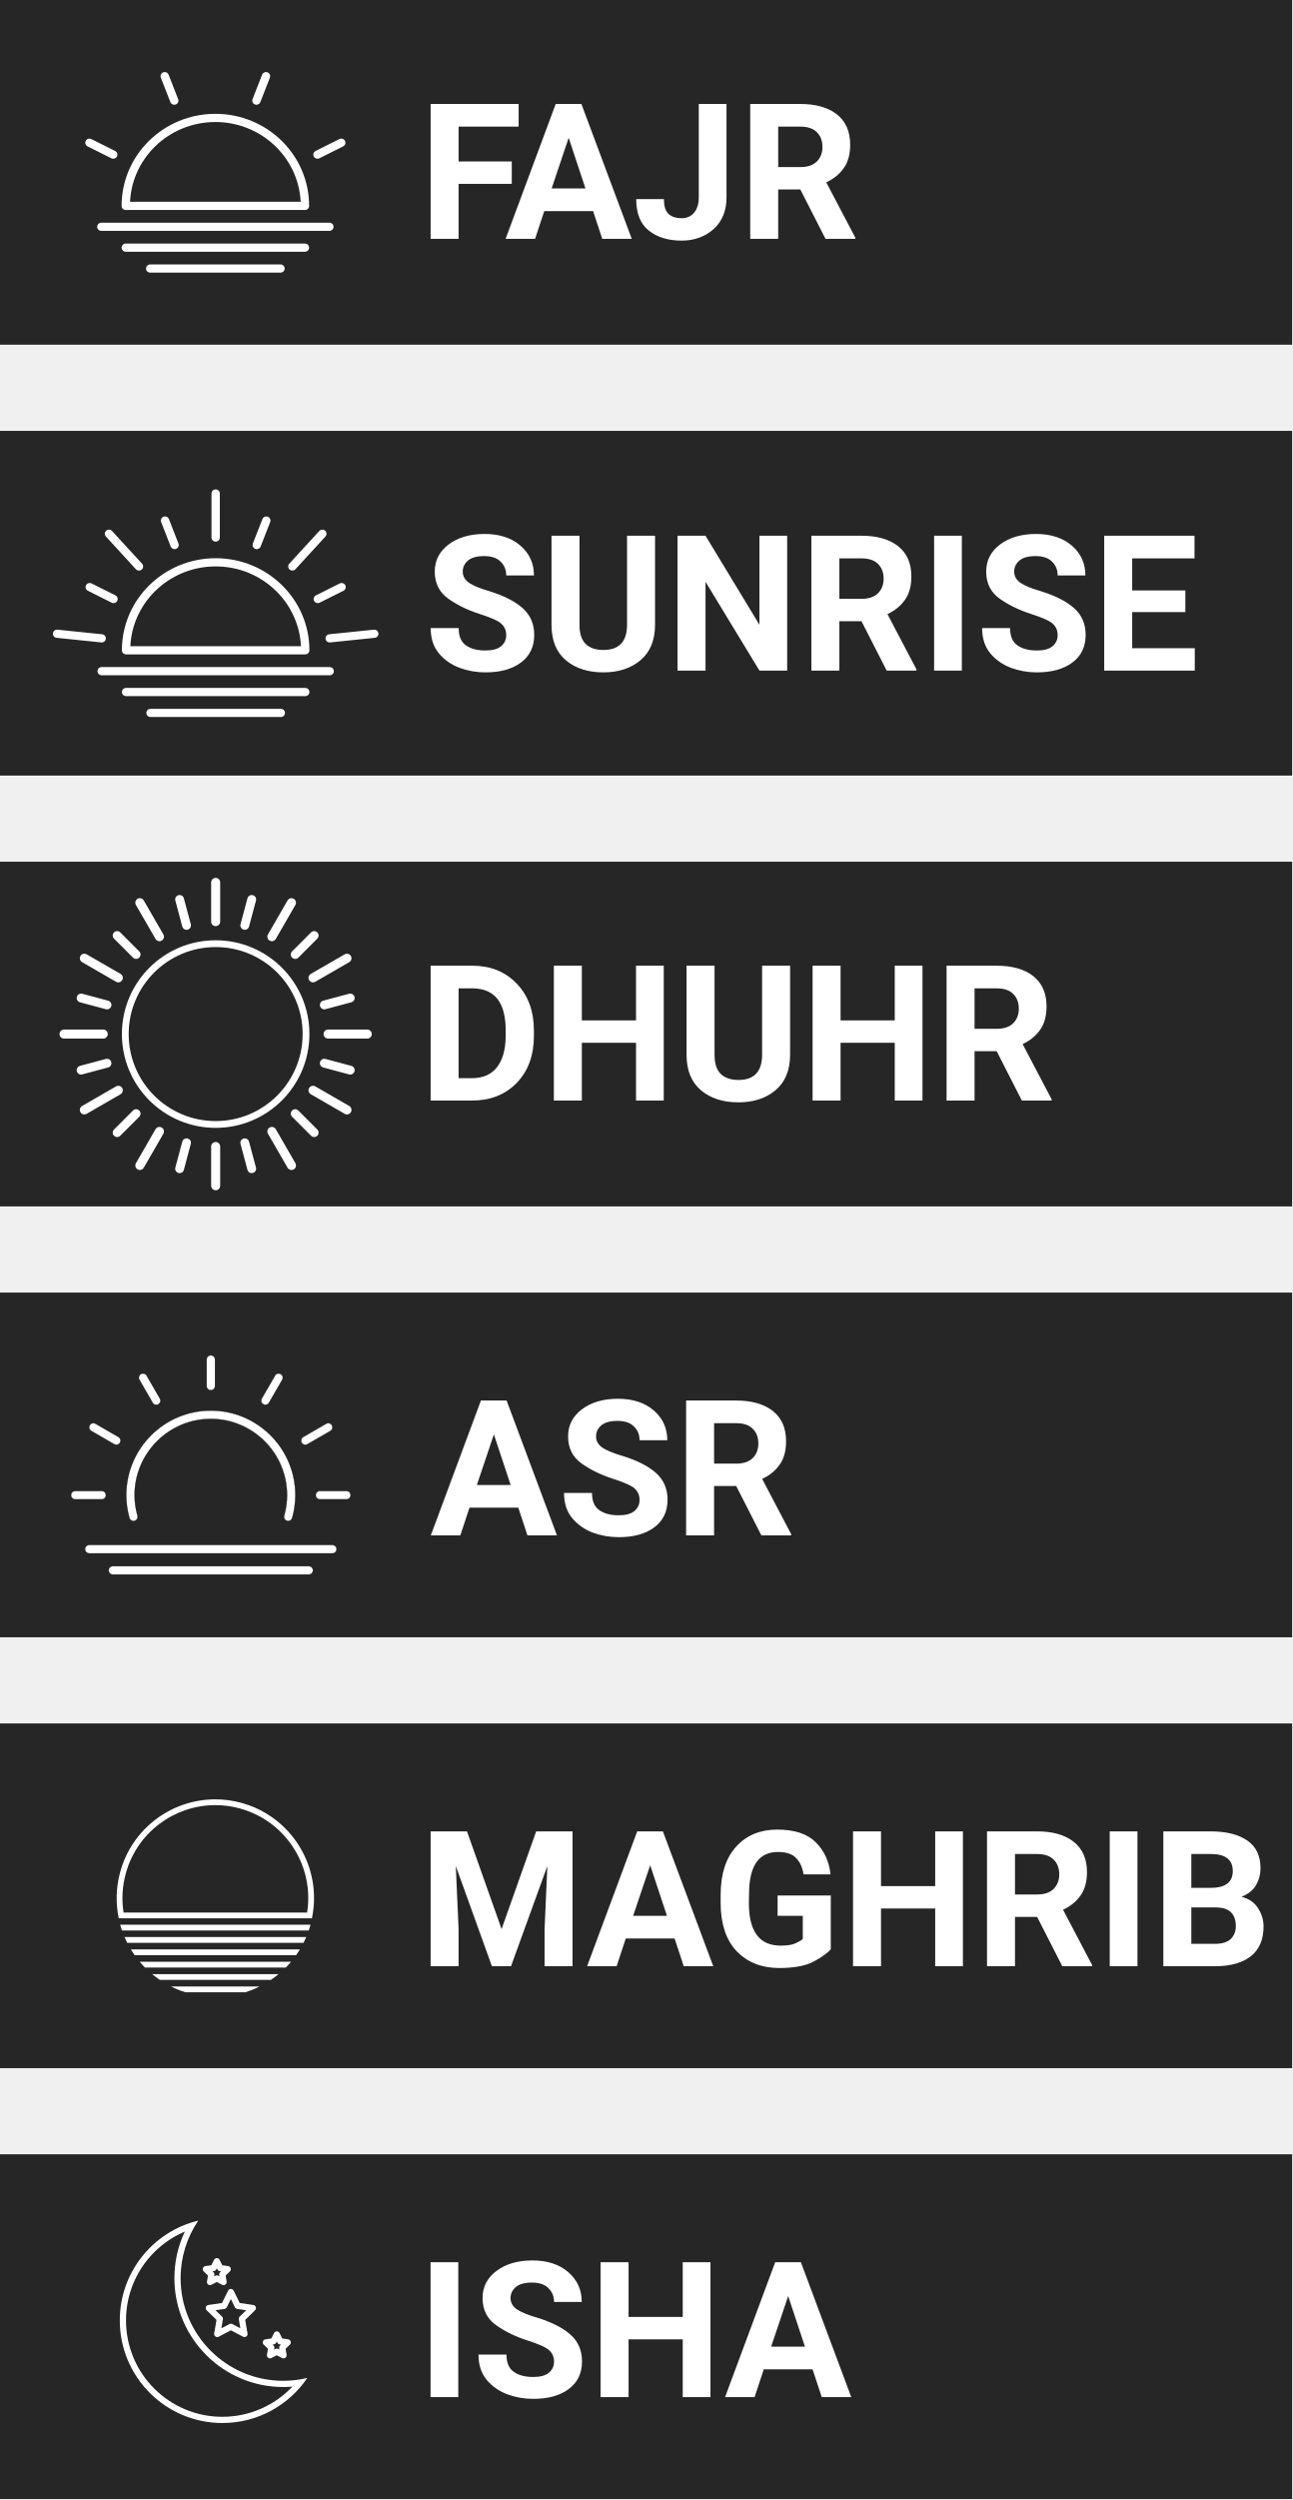
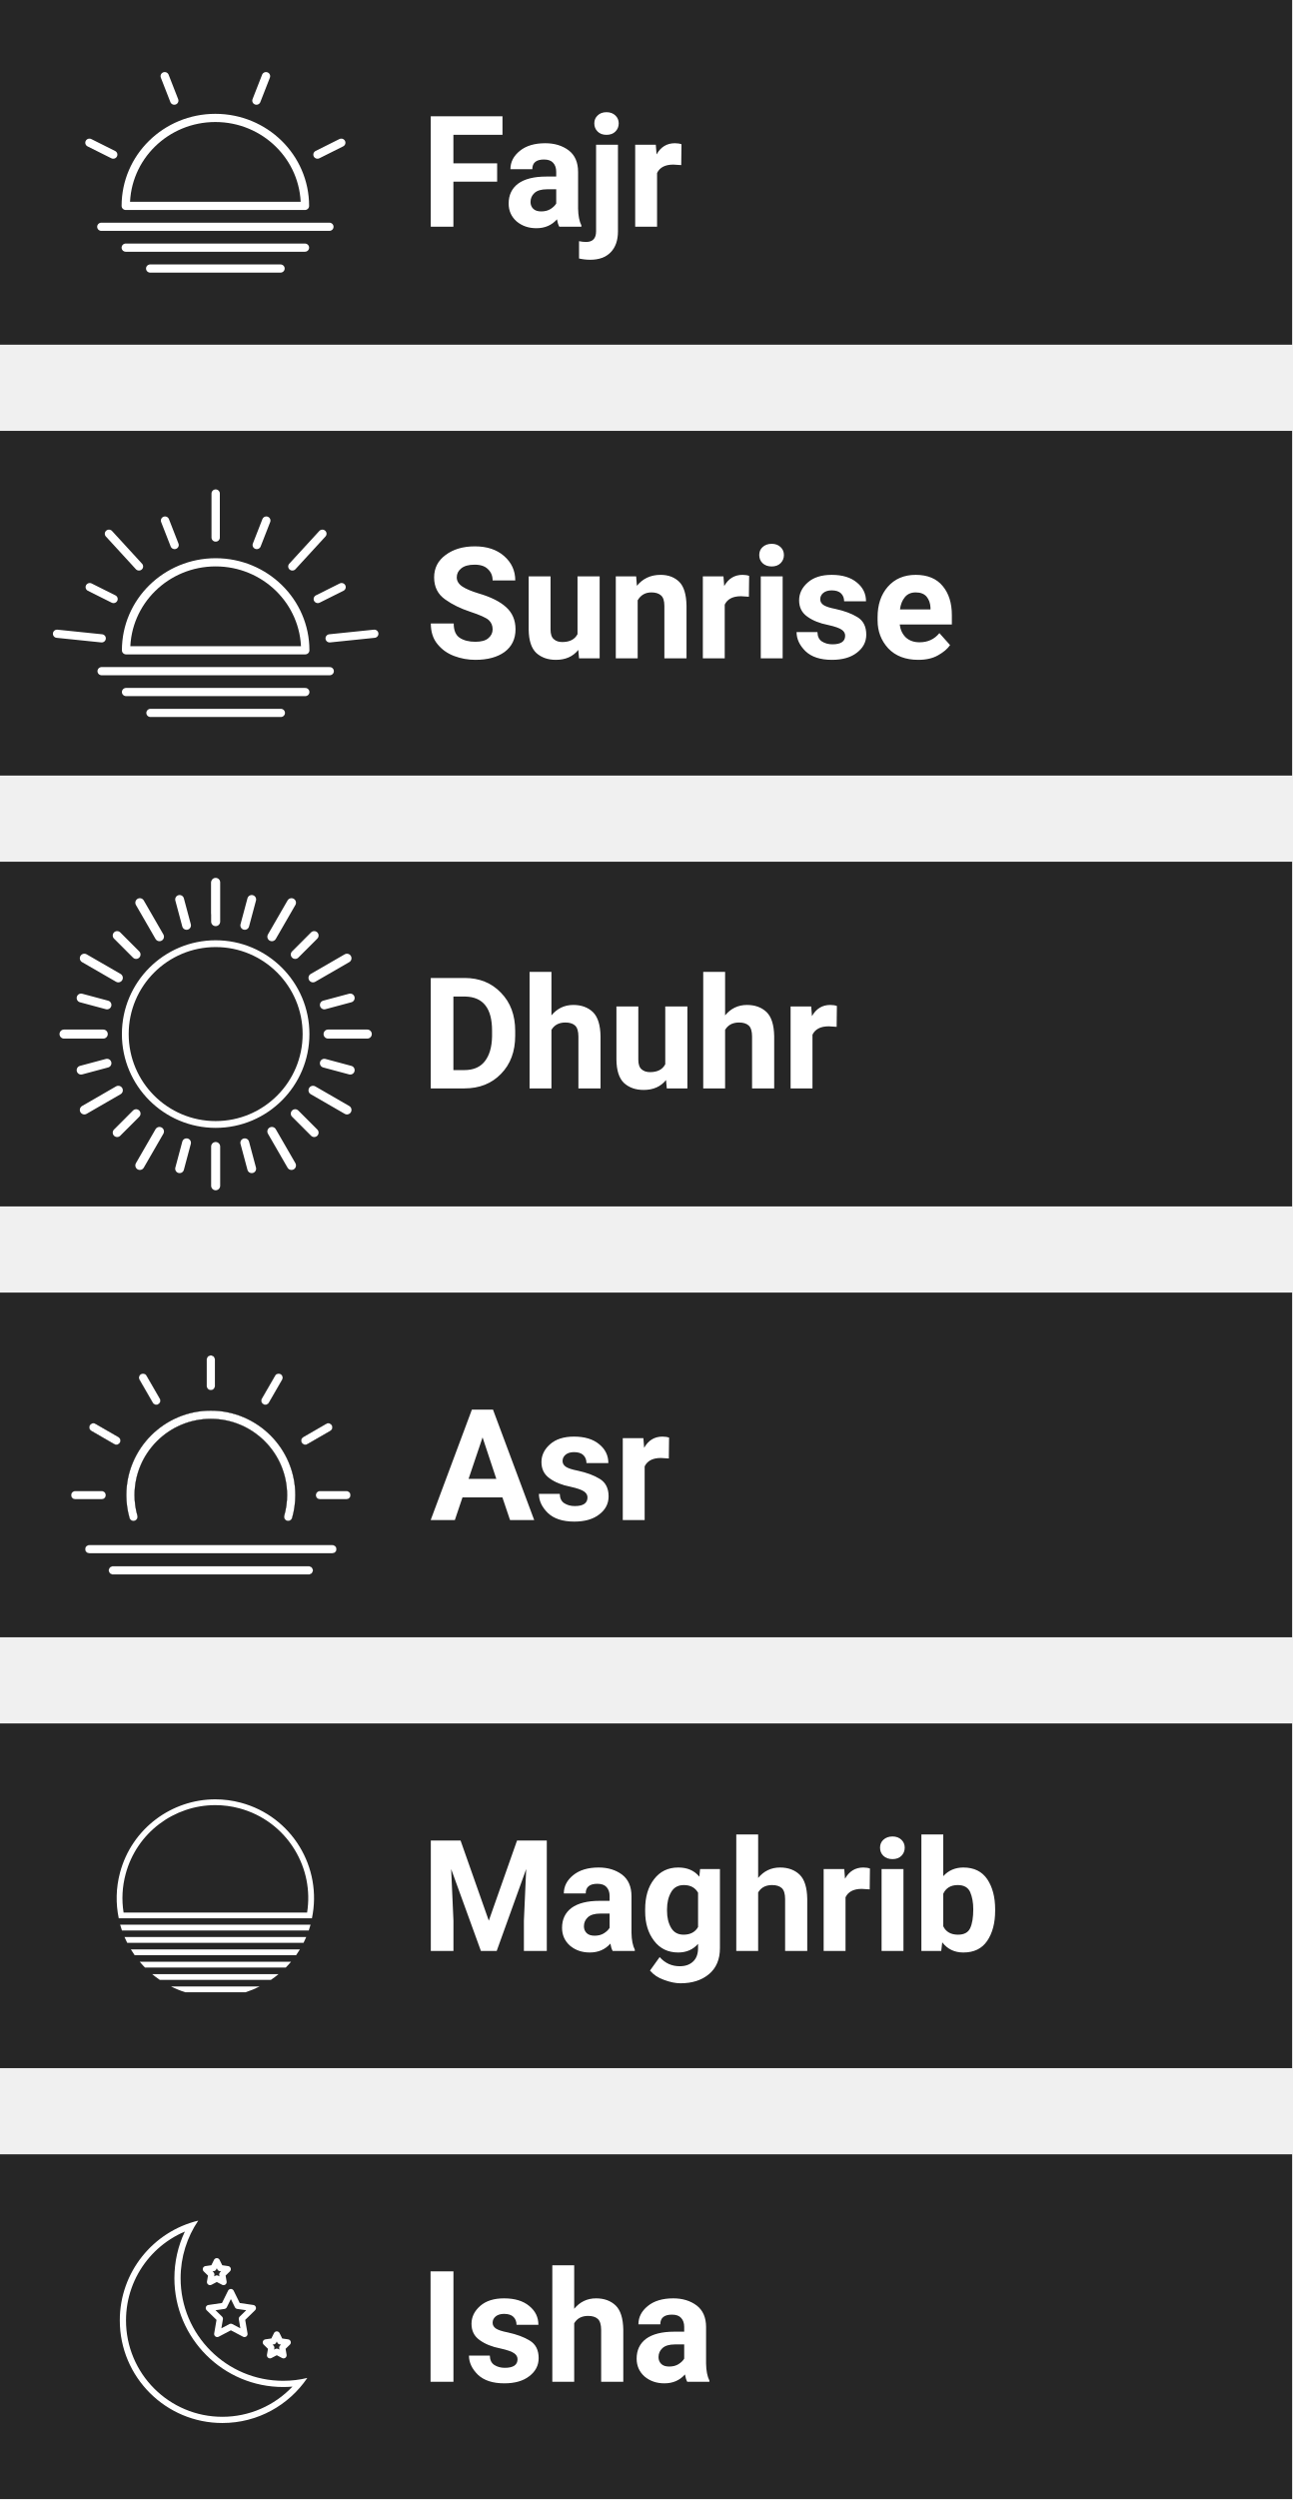
<svg xmlns="http://www.w3.org/2000/svg" width="300" height="580" viewBox="0 0 79.375 153.458" version="1.1" id="svg1" xml:space="preserve">
  <defs id="defs1">
    <style id="style1">
      .cls-1 {
        fill: none;
        stroke: #000;
        stroke-linecap: round;
        stroke-linejoin: round;
        stroke-width: 7.14px;
      }
    </style>
    <style id="style1-3">
      .cls-1 {
        fill: none;
        stroke: #000;
        stroke-linecap: round;
        stroke-linejoin: round;
        stroke-width: 7.14px;
      }
    </style>
    <linearGradient id="swatch242">
      <stop style="stop-color:#ff0000;stop-opacity:1;" offset="0" id="stop242" />
    </linearGradient>
    <style id="style1-4">
      .cls-1 {
        fill: #1d1714;
      }
    </style>
  </defs>
  <g id="layer1" transform="translate(-63.1125,-125.6033)">
    <rect style="fill:#262626;fill-opacity:1;stroke:none;stroke-width:0;stroke-dasharray:none" id="rect1" width="79.375" height="21.167" x="0" y="0" transform="translate(63.1125,125.6033)" />
-     <text xml:space="preserve" style="font-size:11.642px;line-height:0;font-family:'DejaVu Math TeX Gyre';-inkscape-font-specification:'DejaVu Math TeX Gyre';text-align:start;writing-mode:lr-tb;direction:ltr;text-anchor:start;fill:none;stroke:#000000;stroke-width:0.132" x="88.832" y="140.268" id="text1">
-       <tspan id="tspan1" style="font-style:normal;font-variant:normal;font-weight:bold;font-stretch:normal;font-size:11.642px;line-height:0;font-family:Roboto;-inkscape-font-specification:'Roboto Bold';text-align:start;text-anchor:start;fill:#ffffff;fill-opacity:1;stroke:none;stroke-width:0.132" x="88.832" y="140.268">FAJR</tspan>
+     <text xml:space="preserve" style="font-size:9.525px;line-height:0;font-family:'DejaVu Math TeX Gyre';-inkscape-font-specification:'DejaVu Math TeX Gyre';text-align:start;writing-mode:lr-tb;direction:ltr;text-anchor:start;fill:none;stroke:#000000;stroke-width:0.132" x="88.966" y="139.526" id="text1">
+       <tspan id="tspan1" style="font-style:normal;font-variant:normal;font-weight:bold;font-stretch:normal;font-size:9.525px;line-height:0;font-family:Roboto;-inkscape-font-specification:'Roboto Bold';text-align:start;text-anchor:start;fill:#ffffff;fill-opacity:1;stroke:none;stroke-width:0.132" x="88.966" y="139.526">Fajr</tspan>
    </text>
    <g id="g50" transform="matrix(0.06170511,0,0,0.06057664,66.37876,128.4032)">
      <path class="cls-1" d="m 72.27,162.51 c 0,-49.26 39.93,-89.19 89.19,-89.19 49.26,0 89.19,39.93 89.19,89.19 z" id="path39" style="fill:none;stroke:#ffffff;stroke-width:8.296;stroke-dasharray:none" />
      <line class="cls-1" x1="120.56" y1="55.79" x2="111.05" y2="30.99" id="line42" style="stroke:#ffffff;stroke-width:8.296;stroke-dasharray:none" />
      <line class="cls-1" x1="59.78" y1="110.52" x2="36.11" y2="98.46" id="line43" style="stroke:#ffffff;stroke-width:8.296;stroke-dasharray:none" />
      <line class="cls-1" x1="202.36" y1="55.79" x2="211.88" y2="30.99" id="line46" style="stroke:#ffffff;stroke-width:8.296;stroke-dasharray:none" />
      <line class="cls-1" x1="263.14" y1="110.52" x2="286.81" y2="98.46" id="line47" style="stroke:#ffffff;stroke-width:8.296;stroke-dasharray:none" />
      <line class="cls-1" x1="47.95" y1="183.67" x2="274.98" y2="183.67" id="line48" style="stroke:#ffffff;stroke-width:8.296;stroke-dasharray:none" />
      <line class="cls-1" x1="72.27" y1="204.82" x2="250.65" y2="204.82" id="line49" style="stroke:#ffffff;stroke-width:8.296;stroke-dasharray:none" />
      <line class="cls-1" x1="226.32" y1="225.99" x2="96.59" y2="225.99" id="line50" style="stroke:#ffffff;stroke-width:8.296;stroke-dasharray:none" />
    </g>
    <rect style="display:none;fill:none;fill-opacity:1;stroke:#ffffff;stroke-width:0.51;stroke-dasharray:none;stroke-opacity:1" id="rect3" width="25.948" height="20.657" x="63.368" y="125.858" />
  </g>
  <g id="g72" transform="translate(-63.1125,-99.145)">
    <rect style="fill:#262626;fill-opacity:1;stroke:none;stroke-width:0;stroke-dasharray:none" id="rect59" width="79.375" height="21.167" x="0" y="0" transform="translate(63.1125,125.6033)" />
-     <text xml:space="preserve" style="font-size:11.642px;line-height:0;font-family:'DejaVu Math TeX Gyre';-inkscape-font-specification:'DejaVu Math TeX Gyre';text-align:start;writing-mode:lr-tb;direction:ltr;text-anchor:start;fill:none;stroke:#000000;stroke-width:0.132" x="89.179" y="140.325" id="text59">
-       <tspan id="tspan59" style="font-style:normal;font-variant:normal;font-weight:bold;font-stretch:normal;font-size:11.642px;line-height:0;font-family:Roboto;-inkscape-font-specification:'Roboto Bold';text-align:start;text-anchor:start;fill:#ffffff;fill-opacity:1;stroke:none;stroke-width:0.132" x="89.179" y="140.325">SUNRISE</tspan>
+     <text xml:space="preserve" style="font-size:9.525px;line-height:0;font-family:'DejaVu Math TeX Gyre';-inkscape-font-specification:'DejaVu Math TeX Gyre';text-align:start;writing-mode:lr-tb;direction:ltr;text-anchor:start;fill:none;stroke:#000000;stroke-width:0.132" x="89.25" y="139.573" id="text59">
+       <tspan id="tspan59" style="font-style:normal;font-variant:normal;font-weight:bold;font-stretch:normal;font-size:9.525px;line-height:0;font-family:Roboto;-inkscape-font-specification:'Roboto Bold';text-align:start;text-anchor:start;fill:#ffffff;fill-opacity:1;stroke:none;stroke-width:0.132" x="89.25" y="139.573">Sunrise</tspan>
    </text>
    <g id="g71" transform="matrix(0.06170511,0,0,0.06057664,66.39777,129.2337)">
      <path class="cls-1" d="m 72.27,162.51 c 0,-49.26 39.93,-89.19 89.19,-89.19 49.26,0 89.19,39.93 89.19,89.19 z" id="path60" style="fill:none;stroke:#ffffff;stroke-width:8.296;stroke-dasharray:none" />
      <line class="cls-1" x1="161.46" y1="48.21" x2="161.46" y2="3.57" id="line60" style="stroke:#ffffff;stroke-width:8.296;stroke-dasharray:none" />
      <line class="cls-1" x1="85.1" y1="77.52" x2="55.23" y2="44.35" id="line61" style="stroke:#ffffff;stroke-width:8.296;stroke-dasharray:none" />
      <line class="cls-1" x1="47.97" y1="150.4" x2="3.57" y2="145.74" id="line62" style="stroke:#ffffff;stroke-width:8.296;stroke-dasharray:none" />
      <line class="cls-1" x1="120.56" y1="55.79" x2="111.05" y2="30.99" id="line63" style="stroke:#ffffff;stroke-width:8.296;stroke-dasharray:none" />
      <line class="cls-1" x1="59.78" y1="110.52" x2="36.11" y2="98.46" id="line64" style="stroke:#ffffff;stroke-width:8.296;stroke-dasharray:none" />
      <line class="cls-1" x1="237.82" y1="77.52" x2="267.7" y2="44.35" id="line65" style="stroke:#ffffff;stroke-width:8.296;stroke-dasharray:none" />
      <line class="cls-1" x1="274.96" y1="150.4" x2="319.36" y2="145.74" id="line66" style="stroke:#ffffff;stroke-width:8.296;stroke-dasharray:none" />
      <line class="cls-1" x1="202.36" y1="55.79" x2="211.88" y2="30.99" id="line67" style="stroke:#ffffff;stroke-width:8.296;stroke-dasharray:none" />
      <line class="cls-1" x1="263.14" y1="110.52" x2="286.81" y2="98.46" id="line68" style="stroke:#ffffff;stroke-width:8.296;stroke-dasharray:none" />
      <line class="cls-1" x1="47.95" y1="183.67" x2="274.98" y2="183.67" id="line69" style="stroke:#ffffff;stroke-width:8.296;stroke-dasharray:none" />
      <line class="cls-1" x1="72.27" y1="204.82" x2="250.65" y2="204.82" id="line70" style="stroke:#ffffff;stroke-width:8.296;stroke-dasharray:none" />
      <line class="cls-1" x1="226.32" y1="225.99" x2="96.59" y2="225.99" id="line71" style="stroke:#ffffff;stroke-width:8.296;stroke-dasharray:none" />
    </g>
    <rect style="display:none;fill:none;fill-opacity:1;stroke:#ffffff;stroke-width:0.51;stroke-dasharray:none;stroke-opacity:1" id="rect85" width="25.948" height="20.657" x="63.387" y="152.507" transform="translate(-2.8333333e-6,-26.45833)" />
  </g>
  <g id="g85" transform="translate(-63.1125,-72.68666)">
    <rect style="fill:#262626;fill-opacity:1;stroke:none;stroke-width:0;stroke-dasharray:none" id="rect72" width="79.375" height="21.167" x="0" y="0" transform="translate(63.1125,125.6033)" />
-     <text xml:space="preserve" style="font-size:11.642px;line-height:0;font-family:'DejaVu Math TeX Gyre';-inkscape-font-specification:'DejaVu Math TeX Gyre';text-align:start;writing-mode:lr-tb;direction:ltr;text-anchor:start;fill:none;stroke:#000000;stroke-width:0.132" x="88.832" y="140.268" id="text72">
-       <tspan id="tspan72" style="font-style:normal;font-variant:normal;font-weight:bold;font-stretch:normal;font-size:11.642px;line-height:0;font-family:Roboto;-inkscape-font-specification:'Roboto Bold';text-align:start;text-anchor:start;fill:#ffffff;fill-opacity:1;stroke:none;stroke-width:0.132" x="88.832" y="140.268">DHUHR</tspan>
+     <text xml:space="preserve" style="font-size:9.525px;line-height:0;font-family:'DejaVu Math TeX Gyre';-inkscape-font-specification:'DejaVu Math TeX Gyre';text-align:start;writing-mode:lr-tb;direction:ltr;text-anchor:start;fill:none;stroke:#000000;stroke-width:0.132" x="88.966" y="139.526" id="text72">
+       <tspan id="tspan72" style="font-style:normal;font-variant:normal;font-weight:bold;font-stretch:normal;font-size:9.525px;line-height:0;font-family:Roboto;-inkscape-font-specification:'Roboto Bold';text-align:start;text-anchor:start;fill:#ffffff;fill-opacity:1;stroke:none;stroke-width:0.132" x="88.966" y="139.526">Dhuhr</tspan>
    </text>
    <g id="g25" transform="matrix(0.2513542,0,0,0.2513542,-15.57996,44.24572)">
-       <path d="m 365.78,337.195 c -0.563,0 -1.019,-0.457 -1.019,-1.019 v -7.344 c 0,-0.562 0.457,-1.019 1.019,-1.019 0.562,0 1.019,0.457 1.019,1.019 v 7.343 c 0,0.562 -0.457,1.019 -1.019,1.019 z" id="path2" style="display:none;fill:#ffffff;fill-opacity:1;stroke:none;stroke-width:2.179;stroke-linecap:round;stroke-linejoin:round;stroke-dasharray:none;stroke-opacity:1;paint-order:stroke markers fill" />
+       <path d="m 365.78,337.195 c -0.563,0 -1.019,-0.457 -1.019,-1.019 v -7.344 c 0,-0.562 0.457,-1.019 1.019,-1.019 0.562,0 1.019,0.457 1.019,1.019 v 7.343 c 0,0.562 -0.457,1.019 -1.019,1.019 z" id="path2" style="display:inline;fill:#ffffff;fill-opacity:1;stroke:none;stroke-width:2.179;stroke-linecap:round;stroke-linejoin:round;stroke-dasharray:none;stroke-opacity:1;paint-order:stroke markers fill" />
      <g id="g131" style="display:inline;fill:none;stroke:#ffffff;stroke-width:2.389;stroke-linecap:round;stroke-linejoin:round;stroke-dasharray:none;stroke-opacity:1" transform="matrix(0.92447,0,0,0.92447,27.62736,27.62755)">
        <g id="g130" style="fill:none;stroke:#ffffff;stroke-width:2.389;stroke-linecap:round;stroke-linejoin:round;stroke-dasharray:none;stroke-opacity:1">
          <g id="g97" style="fill:none;stroke:#ffffff;stroke-width:2.389;stroke-linecap:round;stroke-linejoin:round;stroke-dasharray:none;stroke-opacity:1">
            <g id="g96" style="fill:none;stroke:#ffffff;stroke-width:2.389;stroke-linecap:round;stroke-linejoin:round;stroke-dasharray:none;stroke-opacity:1">
              <path style="opacity:1;fill:none;fill-opacity:1;stroke:#ffffff;stroke-width:2.389;stroke-linecap:round;stroke-linejoin:round;stroke-dasharray:none;stroke-opacity:1;paint-order:stroke markers fill" d="M 365.78,336.064 V 325.698" id="path85" />
            </g>
          </g>
        </g>
      </g>
      <circle style="opacity:1;fill:none;fill-opacity:1;stroke:#ffffff;stroke-width:1.658;stroke-linecap:round;stroke-linejoin:round;stroke-dasharray:none;stroke-opacity:1;paint-order:stroke markers fill" id="path142" cx="365.78" cy="365.782" r="22.085" />
      <g id="g192" transform="matrix(0.8006145,0.462235,-0.462235,0.8006145,242.0087,-96.1446)" style="fill:none;stroke:#ffffff;stroke-opacity:1">
        <g id="g191" style="fill:none;stroke:#ffffff;stroke-opacity:1">
          <g id="g190" style="fill:none;stroke:#ffffff;stroke-opacity:1">
            <g id="g189" style="fill:none;stroke:#ffffff;stroke-opacity:1">
              <path style="opacity:1;fill:none;fill-opacity:1;stroke:#ffffff;stroke-width:2.389;stroke-linecap:round;stroke-linejoin:round;stroke-dasharray:none;stroke-opacity:1;paint-order:stroke markers fill" d="M 365.78,336.064 V 325.698" id="path189" />
            </g>
          </g>
        </g>
      </g>
      <g id="g196" transform="matrix(0.462235,0.8006145,-0.8006145,0.462235,489.5544,-96.14376)" style="fill:none;stroke:#ffffff;stroke-opacity:1">
        <g id="g195" style="fill:none;stroke:#ffffff;stroke-opacity:1">
          <g id="g194" style="fill:none;stroke:#ffffff;stroke-opacity:1">
            <g id="g193" style="fill:none;stroke:#ffffff;stroke-opacity:1">
              <path style="opacity:1;fill:none;fill-opacity:1;stroke:#ffffff;stroke-width:2.389;stroke-linecap:round;stroke-linejoin:round;stroke-dasharray:none;stroke-opacity:1;paint-order:stroke markers fill" d="M 365.78,336.064 V 325.698" id="path192" />
            </g>
          </g>
        </g>
      </g>
      <g id="g200" transform="matrix(0,0.92447,-0.92447,0,703.9349,27.62983)" style="fill:none;stroke:#ffffff;stroke-opacity:1">
        <g id="g199" style="fill:none;stroke:#ffffff;stroke-opacity:1">
          <g id="g198" style="fill:none;stroke:#ffffff;stroke-opacity:1">
            <g id="g197" style="fill:none;stroke:#ffffff;stroke-opacity:1">
              <path style="opacity:1;fill:none;fill-opacity:1;stroke:#ffffff;stroke-width:2.389;stroke-linecap:round;stroke-linejoin:round;stroke-dasharray:none;stroke-opacity:1;paint-order:stroke markers fill" d="M 365.78,336.064 V 325.698" id="path196" />
            </g>
          </g>
        </g>
      </g>
      <g id="g204" transform="matrix(-0.462235,0.8006145,-0.8006145,-0.462235,827.7071,242.0112)" style="fill:none;stroke:#ffffff;stroke-opacity:1">
        <g id="g203" style="fill:none;stroke:#ffffff;stroke-opacity:1">
          <g id="g202" style="fill:none;stroke:#ffffff;stroke-opacity:1">
            <g id="g201" style="fill:none;stroke:#ffffff;stroke-opacity:1">
              <path style="opacity:1;fill:none;fill-opacity:1;stroke:#ffffff;stroke-width:2.389;stroke-linecap:round;stroke-linejoin:round;stroke-dasharray:none;stroke-opacity:1;paint-order:stroke markers fill" d="M 365.78,336.064 V 325.698" id="path200" />
            </g>
          </g>
        </g>
      </g>
      <g id="g208" transform="matrix(-0.8006145,0.462235,-0.462235,-0.8006145,827.7062,489.5569)" style="fill:none;stroke:#ffffff;stroke-opacity:1">
        <g id="g207" style="fill:none;stroke:#ffffff;stroke-opacity:1">
          <g id="g206" style="fill:none;stroke:#ffffff;stroke-opacity:1">
            <g id="g205" style="fill:none;stroke:#ffffff;stroke-opacity:1">
              <path style="opacity:1;fill:none;fill-opacity:1;stroke:#ffffff;stroke-width:2.389;stroke-linecap:round;stroke-linejoin:round;stroke-dasharray:none;stroke-opacity:1;paint-order:stroke markers fill" d="M 365.78,336.064 V 325.698" id="path204" />
            </g>
          </g>
        </g>
      </g>
      <g id="g212" transform="matrix(-0.92447,0,0,-0.92447,703.9326,703.9374)" style="fill:none;stroke:#ffffff;stroke-opacity:1">
        <g id="g211" style="fill:none;stroke:#ffffff;stroke-opacity:1">
          <g id="g210" style="fill:none;stroke:#ffffff;stroke-opacity:1">
            <g id="g209" style="fill:none;stroke:#ffffff;stroke-opacity:1">
              <path style="opacity:1;fill:none;fill-opacity:1;stroke:#ffffff;stroke-width:2.389;stroke-linecap:round;stroke-linejoin:round;stroke-dasharray:none;stroke-opacity:1;paint-order:stroke markers fill" d="M 365.78,336.064 V 325.698" id="path208" />
            </g>
          </g>
        </g>
      </g>
      <g id="g216" transform="matrix(-0.8006145,-0.462235,0.462235,-0.8006145,489.5513,827.7095)" style="fill:none;stroke:#ffffff;stroke-opacity:1">
        <g id="g215" style="fill:none;stroke:#ffffff;stroke-opacity:1">
          <g id="g214" style="fill:none;stroke:#ffffff;stroke-opacity:1">
            <g id="g213" style="fill:none;stroke:#ffffff;stroke-opacity:1">
              <path style="opacity:1;fill:none;fill-opacity:1;stroke:#ffffff;stroke-width:2.389;stroke-linecap:round;stroke-linejoin:round;stroke-dasharray:none;stroke-opacity:1;paint-order:stroke markers fill" d="M 365.78,336.064 V 325.698" id="path212" />
            </g>
          </g>
        </g>
      </g>
      <g id="g220" transform="matrix(-0.462235,-0.8006145,0.8006145,-0.462235,242.0056,827.7087)" style="fill:none;stroke:#ffffff;stroke-opacity:1">
        <g id="g219" style="fill:none;stroke:#ffffff;stroke-opacity:1">
          <g id="g218" style="fill:none;stroke:#ffffff;stroke-opacity:1">
            <g id="g217" style="fill:none;stroke:#ffffff;stroke-opacity:1">
              <path style="opacity:1;fill:none;fill-opacity:1;stroke:#ffffff;stroke-width:2.389;stroke-linecap:round;stroke-linejoin:round;stroke-dasharray:none;stroke-opacity:1;paint-order:stroke markers fill" d="M 365.78,336.064 V 325.698" id="path216" />
            </g>
          </g>
        </g>
      </g>
      <g id="g224" transform="matrix(0,-0.92447,0.92447,0,27.62508,703.9351)" style="fill:none;stroke:#ffffff;stroke-opacity:1">
        <g id="g223" style="fill:none;stroke:#ffffff;stroke-opacity:1">
          <g id="g222" style="fill:none;stroke:#ffffff;stroke-opacity:1">
            <g id="g221" style="fill:none;stroke:#ffffff;stroke-opacity:1">
              <path style="opacity:1;fill:none;fill-opacity:1;stroke:#ffffff;stroke-width:2.389;stroke-linecap:round;stroke-linejoin:round;stroke-dasharray:none;stroke-opacity:1;paint-order:stroke markers fill" d="M 365.78,336.064 V 325.698" id="path220" />
            </g>
          </g>
        </g>
      </g>
      <g id="g228" transform="matrix(0.462235,-0.8006145,0.8006145,0.462235,-96.14707,489.5538)" style="fill:none;stroke:#ffffff;stroke-opacity:1">
        <g id="g227" style="fill:none;stroke:#ffffff;stroke-opacity:1">
          <g id="g226" style="fill:none;stroke:#ffffff;stroke-opacity:1">
            <g id="g225" style="fill:none;stroke:#ffffff;stroke-opacity:1">
              <path style="opacity:1;fill:none;fill-opacity:1;stroke:#ffffff;stroke-width:2.389;stroke-linecap:round;stroke-linejoin:round;stroke-dasharray:none;stroke-opacity:1;paint-order:stroke markers fill" d="M 365.78,336.064 V 325.698" id="path224" />
            </g>
          </g>
        </g>
      </g>
      <g id="g232" transform="matrix(0.8006145,-0.462235,0.462235,0.8006145,-96.14623,242.008)" style="fill:none;stroke:#ffffff;stroke-opacity:1">
        <g id="g231" style="fill:none;stroke:#ffffff;stroke-opacity:1">
          <g id="g230" style="fill:none;stroke:#ffffff;stroke-opacity:1">
            <g id="g229" style="fill:none;stroke:#ffffff;stroke-opacity:1">
              <path style="opacity:1;fill:none;fill-opacity:1;stroke:#ffffff;stroke-width:2.389;stroke-linecap:round;stroke-linejoin:round;stroke-dasharray:none;stroke-opacity:1;paint-order:stroke markers fill" d="M 365.78,336.064 V 325.698" id="path228" />
            </g>
          </g>
        </g>
      </g>
      <path style="opacity:1;fill:none;fill-opacity:1;stroke:#ffffff;stroke-width:2.153;stroke-linecap:round;stroke-linejoin:round;stroke-dasharray:none;stroke-opacity:1;paint-order:stroke markers fill" d="m 372.895,339.228 1.698,-6.338" id="path242" />
      <path style="opacity:1;fill:none;fill-opacity:1;stroke:#ffffff;stroke-width:2.153;stroke-linecap:round;stroke-linejoin:round;stroke-dasharray:none;stroke-opacity:1;paint-order:stroke markers fill" d="m 385.219,346.344 4.64,-4.64" id="path247" />
      <path style="opacity:1;fill:none;fill-opacity:1;stroke:#ffffff;stroke-width:2.153;stroke-linecap:round;stroke-linejoin:round;stroke-dasharray:none;stroke-opacity:1;paint-order:stroke markers fill" d="m 392.334,358.667 6.338,-1.698" id="path248" />
      <path style="opacity:1;fill:none;fill-opacity:1;stroke:#ffffff;stroke-width:2.153;stroke-linecap:round;stroke-linejoin:round;stroke-dasharray:none;stroke-opacity:1;paint-order:stroke markers fill" d="m 392.334,372.898 6.338,1.698" id="path249" />
      <path style="opacity:1;fill:none;fill-opacity:1;stroke:#ffffff;stroke-width:2.153;stroke-linecap:round;stroke-linejoin:round;stroke-dasharray:none;stroke-opacity:1;paint-order:stroke markers fill" d="m 385.219,385.221 4.64,4.64" id="path250" />
      <path style="opacity:1;fill:none;fill-opacity:1;stroke:#ffffff;stroke-width:2.153;stroke-linecap:round;stroke-linejoin:round;stroke-dasharray:none;stroke-opacity:1;paint-order:stroke markers fill" d="m 372.895,392.337 1.698,6.338" id="path251" />
      <path style="opacity:1;fill:none;fill-opacity:1;stroke:#ffffff;stroke-width:2.153;stroke-linecap:round;stroke-linejoin:round;stroke-dasharray:none;stroke-opacity:1;paint-order:stroke markers fill" d="m 358.665,392.337 -1.698,6.338" id="path252" />
      <path style="opacity:1;fill:none;fill-opacity:1;stroke:#ffffff;stroke-width:2.153;stroke-linecap:round;stroke-linejoin:round;stroke-dasharray:none;stroke-opacity:1;paint-order:stroke markers fill" d="m 346.341,385.221 -4.64,4.64" id="path253" />
      <path style="opacity:1;fill:none;fill-opacity:1;stroke:#ffffff;stroke-width:2.153;stroke-linecap:round;stroke-linejoin:round;stroke-dasharray:none;stroke-opacity:1;paint-order:stroke markers fill" d="m 339.226,372.898 -6.338,1.698" id="path254" />
      <path style="opacity:1;fill:none;fill-opacity:1;stroke:#ffffff;stroke-width:2.153;stroke-linecap:round;stroke-linejoin:round;stroke-dasharray:none;stroke-opacity:1;paint-order:stroke markers fill" d="m 339.226,358.667 -6.338,-1.698" id="path255" />
      <path style="opacity:1;fill:none;fill-opacity:1;stroke:#ffffff;stroke-width:2.153;stroke-linecap:round;stroke-linejoin:round;stroke-dasharray:none;stroke-opacity:1;paint-order:stroke markers fill" d="m 346.341,346.344 -4.64,-4.64" id="path256" />
      <path style="opacity:1;fill:none;fill-opacity:1;stroke:#ffffff;stroke-width:2.153;stroke-linecap:round;stroke-linejoin:round;stroke-dasharray:none;stroke-opacity:1;paint-order:stroke markers fill" d="m 358.665,339.228 -1.698,-6.338" id="path257" />
    </g>
    <rect style="display:none;fill:none;fill-opacity:1;stroke:#ffffff;stroke-width:0.51;stroke-dasharray:none;stroke-opacity:1" id="rect73" width="25.948" height="20.657" x="63.368" y="125.858" />
  </g>
  <g id="layer3">
    <rect style="fill:#262626;fill-opacity:1;stroke:none;stroke-width:0;stroke-dasharray:none" id="rect86" width="79.375" height="21.167" x="2.3706055e-07" y="79.375" />
-     <text xml:space="preserve" style="font-size:11.642px;line-height:0;font-family:'DejaVu Math TeX Gyre';-inkscape-font-specification:'DejaVu Math TeX Gyre';text-align:start;writing-mode:lr-tb;direction:ltr;text-anchor:start;fill:none;stroke:#000000;stroke-width:0.132" x="26.419" y="94.285" id="text86">
-       <tspan id="tspan86" style="font-style:normal;font-variant:normal;font-weight:bold;font-stretch:normal;font-size:11.642px;line-height:0;font-family:Roboto;-inkscape-font-specification:'Roboto Bold';text-align:start;text-anchor:start;fill:#ffffff;fill-opacity:1;stroke:none;stroke-width:0.132" x="26.419" y="94.285">ASR</tspan>
+     <text xml:space="preserve" style="font-size:9.525px;line-height:0;font-family:'DejaVu Math TeX Gyre';-inkscape-font-specification:'DejaVu Math TeX Gyre';text-align:start;writing-mode:lr-tb;direction:ltr;text-anchor:start;fill:none;stroke:#000000;stroke-width:0.132" x="26.426" y="93.344" id="text86">
+       <tspan id="tspan86" style="font-style:normal;font-variant:normal;font-weight:bold;font-stretch:normal;font-size:9.525px;line-height:0;font-family:Roboto;-inkscape-font-specification:'Roboto Bold';text-align:start;text-anchor:start;fill:#ffffff;fill-opacity:1;stroke:none;stroke-width:0.132" x="26.426" y="93.344">Asr</tspan>
    </text>
    <g id="g151" transform="matrix(0.2645833,0,0,0.2645833,4.364045,83.22828)" style="fill:#ffffff;fill-opacity:1">
      <path class="cls-1" d="M 60.687,45.958 H 4.222 c -0.535,0 -0.968,-0.433 -0.968,-0.968 0,-0.534 0.433,-0.968 0.968,-0.968 h 56.466 c 0.535,0 0.968,0.433 0.968,0.968 0,0.534 -0.433,0.968 -0.968,0.968 z" id="path1" style="fill:#ffffff;fill-opacity:1;stroke-width:0.059" />
      <path class="cls-1" d="M 55.205,50.873 H 9.705 c -0.535,0 -0.968,-0.433 -0.968,-0.968 0,-0.534 0.433,-0.968 0.968,-0.968 h 45.5 c 0.535,0 0.968,0.433 0.968,0.968 0,0.534 -0.433,0.968 -0.968,0.968 z" id="path2-7" style="fill:#ffffff;fill-opacity:1;stroke-width:0.059" />
      <path class="cls-1" d="M 7.125,33.421 H 0.968 C 0.432,33.421 0,32.988 0,32.454 0,31.919 0.433,31.486 0.968,31.486 h 6.157 c 0.535,0 0.968,0.433 0.968,0.968 0,0.534 -0.433,0.968 -0.968,0.968 z" id="path3" style="fill:#ffffff;fill-opacity:1;stroke-width:0.059" />
      <path class="cls-1" d="m 63.942,33.421 h -6.159 c -0.535,0 -0.968,-0.433 -0.968,-0.968 0,-0.534 0.433,-0.968 0.968,-0.968 h 6.159 c 0.535,0 0.968,0.433 0.968,0.968 0,0.534 -0.433,0.968 -0.968,0.968 z" id="path4" style="fill:#ffffff;fill-opacity:1;stroke-width:0.059" />
      <path class="cls-1" d="m 54.391,20.759 c -0.333,0 -0.66,-0.174 -0.837,-0.484 -0.268,-0.463 -0.11,-1.055 0.354,-1.321 l 5.333,-3.08 c 0.459,-0.271 1.055,-0.112 1.321,0.354 0.268,0.463 0.11,1.055 -0.354,1.321 l -5.333,3.08 c -0.153,0.089 -0.319,0.131 -0.484,0.131 z" id="path5" style="fill:#ffffff;fill-opacity:1;stroke-width:0.059" />
      <path class="cls-1" d="m 45.118,11.487 c -0.164,0 -0.331,-0.042 -0.484,-0.131 -0.463,-0.266 -0.622,-0.858 -0.354,-1.321 l 3.08,-5.333 c 0.266,-0.463 0.86,-0.62 1.321,-0.354 0.463,0.266 0.622,0.858 0.354,1.321 l -3.08,5.333 c -0.177,0.31 -0.505,0.484 -0.837,0.484 z" id="path6" style="fill:#ffffff;fill-opacity:1;stroke-width:0.059" />
      <path class="cls-1" d="m 32.454,8.095 c -0.535,0 -0.968,-0.433 -0.968,-0.968 V 0.968 C 31.486,0.432 31.919,0 32.454,0 c 0.534,0 0.968,0.433 0.968,0.968 v 6.159 c 0,0.535 -0.433,0.968 -0.968,0.968 z" id="path7" style="fill:#ffffff;fill-opacity:1;stroke-width:0.059" />
      <path class="cls-1" d="m 19.789,11.487 c -0.333,0 -0.66,-0.174 -0.837,-0.484 L 15.873,5.669 C 15.605,5.206 15.764,4.615 16.227,4.348 16.688,4.08 17.282,4.238 17.548,4.702 l 3.079,5.333 c 0.268,0.463 0.11,1.055 -0.354,1.321 -0.153,0.089 -0.319,0.131 -0.484,0.131 z" id="path8" style="fill:#ffffff;fill-opacity:1;stroke-width:0.059" />
      <path class="cls-1" d="m 10.519,20.759 c -0.164,0 -0.331,-0.042 -0.484,-0.131 L 4.702,17.548 C 4.238,17.282 4.08,16.69 4.348,16.227 4.614,15.764 5.21,15.605 5.669,15.873 l 5.333,3.08 c 0.463,0.266 0.622,0.858 0.354,1.321 -0.177,0.31 -0.505,0.484 -0.837,0.484 z" id="path9" style="fill:#ffffff;fill-opacity:1;stroke-width:0.059" />
      <path class="cls-1" d="m 50.418,38.445 c -0.087,0 -0.176,-0.011 -0.263,-0.036 -0.514,-0.145 -0.814,-0.68 -0.669,-1.195 0.443,-1.565 0.667,-3.166 0.667,-4.761 0,-9.758 -7.939,-17.698 -17.699,-17.698 -9.76,0 -17.698,7.939 -17.698,17.698 0,1.595 0.225,3.196 0.667,4.761 0.145,0.514 -0.155,1.049 -0.669,1.195 -0.508,0.149 -1.047,-0.155 -1.195,-0.669 -0.489,-1.735 -0.739,-3.514 -0.739,-5.286 0,-10.825 8.807,-19.633 19.633,-19.633 10.825,0 19.634,8.807 19.634,19.633 0,1.772 -0.25,3.551 -0.739,5.286 -0.121,0.427 -0.508,0.705 -0.932,0.705 z" id="path10" style="fill:#ffffff;fill-opacity:1;stroke-width:0.059" />
    </g>
    <rect style="display:none;fill:none;fill-opacity:1;stroke:#ffffff;stroke-width:0.51;stroke-dasharray:none;stroke-opacity:1" id="rect151" width="25.948" height="20.657" x="0.255" y="79.63" />
  </g>
  <g id="layer4">
    <rect style="fill:#262626;fill-opacity:1;stroke:none;stroke-width:0;stroke-dasharray:none" id="rect152" width="79.375" height="21.167" x="2.3706055e-07" y="105.833" />
-     <text xml:space="preserve" style="font-size:11.642px;line-height:0;font-family:'DejaVu Math TeX Gyre';-inkscape-font-specification:'DejaVu Math TeX Gyre';text-align:start;writing-mode:lr-tb;direction:ltr;text-anchor:start;fill:none;stroke:#000000;stroke-width:0.132" x="25.719" y="120.743" id="text152">
-       <tspan id="tspan152" style="font-style:normal;font-variant:normal;font-weight:bold;font-stretch:normal;font-size:11.642px;line-height:0;font-family:Roboto;-inkscape-font-specification:'Roboto Bold';text-align:start;text-anchor:start;fill:#ffffff;fill-opacity:1;stroke:none;stroke-width:0.132" x="25.719" y="120.743">MAGHRIB</tspan>
+     <text xml:space="preserve" style="font-size:9.525px;line-height:0;font-family:'DejaVu Math TeX Gyre';-inkscape-font-specification:'DejaVu Math TeX Gyre';text-align:start;writing-mode:lr-tb;direction:ltr;text-anchor:start;fill:none;stroke:#000000;stroke-width:0.132" x="25.854" y="119.805" id="text152">
+       <tspan id="tspan152" style="font-style:normal;font-variant:normal;font-weight:bold;font-stretch:normal;font-size:9.525px;line-height:0;font-family:Roboto;-inkscape-font-specification:'Roboto Bold';text-align:start;text-anchor:start;fill:#ffffff;fill-opacity:1;stroke:none;stroke-width:0.132" x="25.854" y="119.805">Maghrib</tspan>
    </text>
    <g id="g7" style="display:inline;fill:#ffffff;fill-opacity:1" transform="matrix(0.02002057,0,0,0.02002057,7.166658,110.4934)">
      <path d="m 302.62,17.76 c 24.84,0 49.72,3.29 73.95,9.79 70.89,19 131.02,63.92 169.31,126.5 35.64,58.25 49.09,126.33 38.46,193.18 H 21.23 c -6.27,-39.39 -4.16,-79.07 6.31,-118.16 8.35,-31.16 21.7,-60.34 39.68,-86.73 17.38,-25.51 38.73,-47.94 63.46,-66.65 24.49,-18.53 51.64,-32.93 80.69,-42.8 29.5,-10.02 60.2,-15.11 91.24,-15.11 M 302.62,0 C 168.95,0 46.63,89.2 10.39,224.46 -2.35,271.99 -3.03,319.91 6.46,364.98 H 599.11 C 632.04,208.72 537.28,52.22 381.17,10.39 354.93,3.36 328.56,0 302.63,0 v 0 z" id="path1-8" style="fill:#ffffff;fill-opacity:1" />
      <path d="m 594.93,384.51 c -1.67,6 -3.52,11.92 -5.54,17.76 H 16.22 c -2.04,-5.85 -3.9,-11.77 -5.58,-17.76 z" id="path2-8" style="fill:#ffffff;fill-opacity:1" />
      <path d="m 581.64,422.4 c -2.57,6.03 -5.32,11.95 -8.26,17.76 H 32.37 C 29.39,434.33 26.62,428.4 24.05,422.4 Z" id="path3-4" style="fill:#ffffff;fill-opacity:1" />
      <path d="m 562.23,460.29 c -3.67,6.06 -7.55,11.99 -11.63,17.76 H 55.22 c -4.1,-5.79 -7.98,-11.71 -11.66,-17.76 z" id="path4-3" style="fill:#ffffff;fill-opacity:1" />
      <path d="m 535.06,498.18 c -5.16,6.13 -10.57,12.05 -16.23,17.76 H 86.93 c -2.07,-2.08 -4.11,-4.2 -6.11,-6.36 -3.46,-3.72 -6.82,-7.52 -10.08,-11.4 h 464.31 z" id="path5-1" style="fill:#ffffff;fill-opacity:1" />
      <path d="m 496.82,536.07 c -7.57,6.28 -15.46,12.2 -23.68,17.76 H 132.43 c -8.15,-5.52 -16.03,-11.45 -23.61,-17.76 z" id="path6-4" style="fill:#ffffff;fill-opacity:1" />
      <path d="m 438.8,573.96 c -14.04,7.08 -28.5,13 -43.24,17.76 H 210.41 c -15.04,-4.8 -29.63,-10.74 -43.62,-17.76 z" id="path7-9" style="fill:#ffffff;fill-opacity:1" />
    </g>
-     <rect style="display:none;fill:none;fill-opacity:1;stroke:#ffffff;stroke-width:0.51;stroke-dasharray:none;stroke-opacity:1" id="rect161" width="25.948" height="20.657" x="0.255" y="106.088" />
+     <rect style="display:none;fill:none;fill-opacity:1;stroke:#ffffff;stroke-width:0.51;stroke-dasharray:none;stroke-opacity:1" id="rect169" width="25.948" height="20.657" x="0.255" y="106.088" />
  </g>
  <g id="layer5">
    <rect style="fill:#262626;fill-opacity:1;stroke:none;stroke-width:0;stroke-dasharray:none" id="rect162" width="79.375" height="21.167" x="2.3706055e-07" y="132.292" />
-     <text xml:space="preserve" style="font-size:11.642px;line-height:0;font-family:'DejaVu Math TeX Gyre';-inkscape-font-specification:'DejaVu Math TeX Gyre';text-align:start;writing-mode:lr-tb;direction:ltr;text-anchor:start;fill:none;stroke:#000000;stroke-width:0.132" x="25.606" y="147.201" id="text162">
-       <tspan id="tspan162" style="font-style:normal;font-variant:normal;font-weight:bold;font-stretch:normal;font-size:11.642px;line-height:0;font-family:Roboto;-inkscape-font-specification:'Roboto Bold';text-align:start;text-anchor:start;fill:#ffffff;fill-opacity:1;stroke:none;stroke-width:0.132" x="25.606" y="147.201">ISHA</tspan>
+     <text xml:space="preserve" style="font-size:9.525px;line-height:0;font-family:'DejaVu Math TeX Gyre';-inkscape-font-specification:'DejaVu Math TeX Gyre';text-align:start;writing-mode:lr-tb;direction:ltr;text-anchor:start;fill:none;stroke:#000000;stroke-width:0.132" x="25.761" y="146.261" id="text162">
+       <tspan id="tspan162" style="font-style:normal;font-variant:normal;font-weight:bold;font-stretch:normal;font-size:9.525px;line-height:0;font-family:Roboto;-inkscape-font-specification:'Roboto Bold';text-align:start;text-anchor:start;fill:#ffffff;fill-opacity:1;stroke:none;stroke-width:0.132" x="25.761" y="146.261">Isha</tspan>
    </text>
    <g id="g4" style="fill:#ffffff;fill-opacity:1" transform="matrix(0.02146035,0,0,0.02146035,7.359224,136.3637)">
      <path d="m 186.25,31.26 c -19.7,41.45 -29.96,86.82 -29.96,133.44 0,171.71 139.7,311.41 311.41,311.41 8.84,0 17.66,-0.37 26.44,-1.11 -51.72,54.71 -123.95,86.36 -200.49,86.36 -37.25,0 -73.38,-7.29 -107.38,-21.67 C 153.42,525.8 123.91,505.9 98.57,480.56 73.23,455.22 53.33,425.71 39.44,392.86 25.06,358.86 17.77,322.73 17.77,285.48 c 0,-31.81 5.36,-62.98 15.94,-92.65 10.22,-28.68 25.08,-55.34 44.15,-79.25 18.9,-23.7 41.4,-44.01 66.87,-60.38 13.26,-8.52 27.14,-15.85 41.53,-21.93 M 224.57,0 Z m 0,0 C 95.72,31.07 0,147.09 0,285.48 c 0,162.18 131.47,293.64 293.64,293.64 101.13,0 190.32,-51.13 243.13,-128.94 -22.15,5.34 -45.29,8.17 -69.08,8.17 -162.18,0 -293.64,-131.47 -293.64,-293.64 0,-61.04 18.63,-117.73 50.51,-164.7 v 0 z" id="path1-2" style="fill:#ffffff;fill-opacity:1" />
      <path d="m 356.89,333.2 c -1.41,0 -2.83,-0.34 -4.13,-1.02 l -34.84,-18.32 -34.84,18.32 c -2.99,1.57 -6.62,1.31 -9.35,-0.68 -2.73,-1.99 -4.1,-5.35 -3.53,-8.69 l 6.65,-38.8 -28.19,-27.48 c -2.42,-2.36 -3.29,-5.89 -2.25,-9.1 1.04,-3.22 3.82,-5.56 7.17,-6.04 l 38.95,-5.66 17.42,-35.3 c 1.5,-3.03 4.58,-4.95 7.96,-4.95 3.38,0 6.47,1.92 7.96,4.95 l 17.42,35.3 38.95,5.66 c 3.35,0.49 6.12,2.83 7.17,6.04 1.04,3.21 0.17,6.74 -2.25,9.1 l -28.19,27.48 6.65,38.8 c 0.57,3.33 -0.8,6.7 -3.53,8.69 -1.55,1.12 -3.38,1.7 -5.22,1.7 z m -38.97,-38.25 c 1.42,0 2.84,0.34 4.13,1.02 l 23.05,12.12 -4.4,-25.66 c -0.49,-2.88 0.46,-5.82 2.55,-7.86 l 18.65,-18.17 -25.77,-3.74 c -2.89,-0.42 -5.39,-2.24 -6.69,-4.86 L 317.92,224.45 306.4,247.8 c -1.29,2.62 -3.79,4.44 -6.69,4.86 l -25.77,3.74 18.65,18.17 c 2.09,2.04 3.05,4.98 2.55,7.86 l -4.4,25.66 23.05,-12.12 c 1.29,-0.68 2.71,-1.02 4.13,-1.02 z" id="path2-0" style="fill:#ffffff;fill-opacity:1" />
      <path d="m 297.01,184.6 c -1.41,0 -2.83,-0.34 -4.13,-1.02 l -15.22,-8 -15.22,8 c -2.99,1.57 -6.62,1.31 -9.35,-0.68 -2.73,-1.99 -4.1,-5.35 -3.53,-8.69 l 2.91,-16.95 -12.31,-12 c -2.42,-2.36 -3.29,-5.89 -2.25,-9.1 1.04,-3.22 3.82,-5.56 7.17,-6.04 l 17.02,-2.47 7.61,-15.42 c 1.5,-3.03 4.58,-4.95 7.96,-4.95 3.38,0 6.47,1.92 7.96,4.95 l 7.61,15.42 17.02,2.47 c 3.35,0.49 6.12,2.83 7.17,6.04 1.04,3.21 0.17,6.74 -2.25,9.1 l -12.31,12 2.91,16.95 c 0.57,3.33 -0.8,6.7 -3.53,8.69 -1.55,1.12 -3.38,1.7 -5.22,1.7 z m -19.35,-27.94 c 1.42,0 2.84,0.34 4.13,1.02 l 3.43,1.8 -0.65,-3.82 c -0.49,-2.88 0.46,-5.82 2.55,-7.86 l 2.77,-2.7 -3.83,-0.56 c -2.89,-0.42 -5.39,-2.24 -6.69,-4.86 l -1.71,-3.47 -1.71,3.47 c -1.29,2.62 -3.79,4.44 -6.69,4.86 l -3.83,0.56 2.77,2.7 c 2.09,2.04 3.05,4.98 2.55,7.86 l -0.65,3.82 3.43,-1.8 c 1.29,-0.68 2.71,-1.02 4.13,-1.02 z" id="path3-6" style="fill:#ffffff;fill-opacity:1" />
      <path d="m 468.7,394.18 c -1.41,0 -2.83,-0.34 -4.13,-1.02 l -15.22,-8 -15.22,8 c -2.99,1.57 -6.62,1.31 -9.35,-0.68 -2.73,-1.99 -4.1,-5.35 -3.53,-8.68 l 2.91,-16.95 -12.31,-12 c -2.42,-2.36 -3.29,-5.89 -2.25,-9.1 1.04,-3.22 3.82,-5.56 7.17,-6.04 l 17.02,-2.47 7.61,-15.42 c 1.5,-3.03 4.58,-4.95 7.96,-4.95 3.38,0 6.47,1.92 7.96,4.95 l 7.61,15.42 17.02,2.47 c 3.35,0.49 6.12,2.83 7.17,6.04 1.04,3.21 0.17,6.74 -2.25,9.1 l -12.31,12 2.91,16.95 c 0.57,3.33 -0.8,6.7 -3.53,8.68 -1.55,1.12 -3.38,1.7 -5.22,1.7 z m -19.35,-27.94 c 1.42,0 2.84,0.34 4.13,1.02 l 3.43,1.8 -0.65,-3.82 c -0.49,-2.88 0.46,-5.82 2.55,-7.86 l 2.77,-2.7 -3.83,-0.56 c -2.89,-0.42 -5.39,-2.24 -6.69,-4.86 l -1.71,-3.47 -1.71,3.47 c -1.29,2.62 -3.79,4.44 -6.69,4.86 l -3.83,0.56 2.77,2.7 c 2.09,2.04 3.05,4.98 2.55,7.86 l -0.65,3.82 3.43,-1.8 c 1.29,-0.68 2.71,-1.02 4.13,-1.02 z" id="path4-8" style="fill:#ffffff;fill-opacity:1" />
    </g>
    <rect style="display:none;fill:none;fill-opacity:1;stroke:#ffffff;stroke-width:0.51;stroke-dasharray:none;stroke-opacity:1" id="rect163" width="25.948" height="20.657" x="0.255" y="132.547" />
  </g>
</svg>
